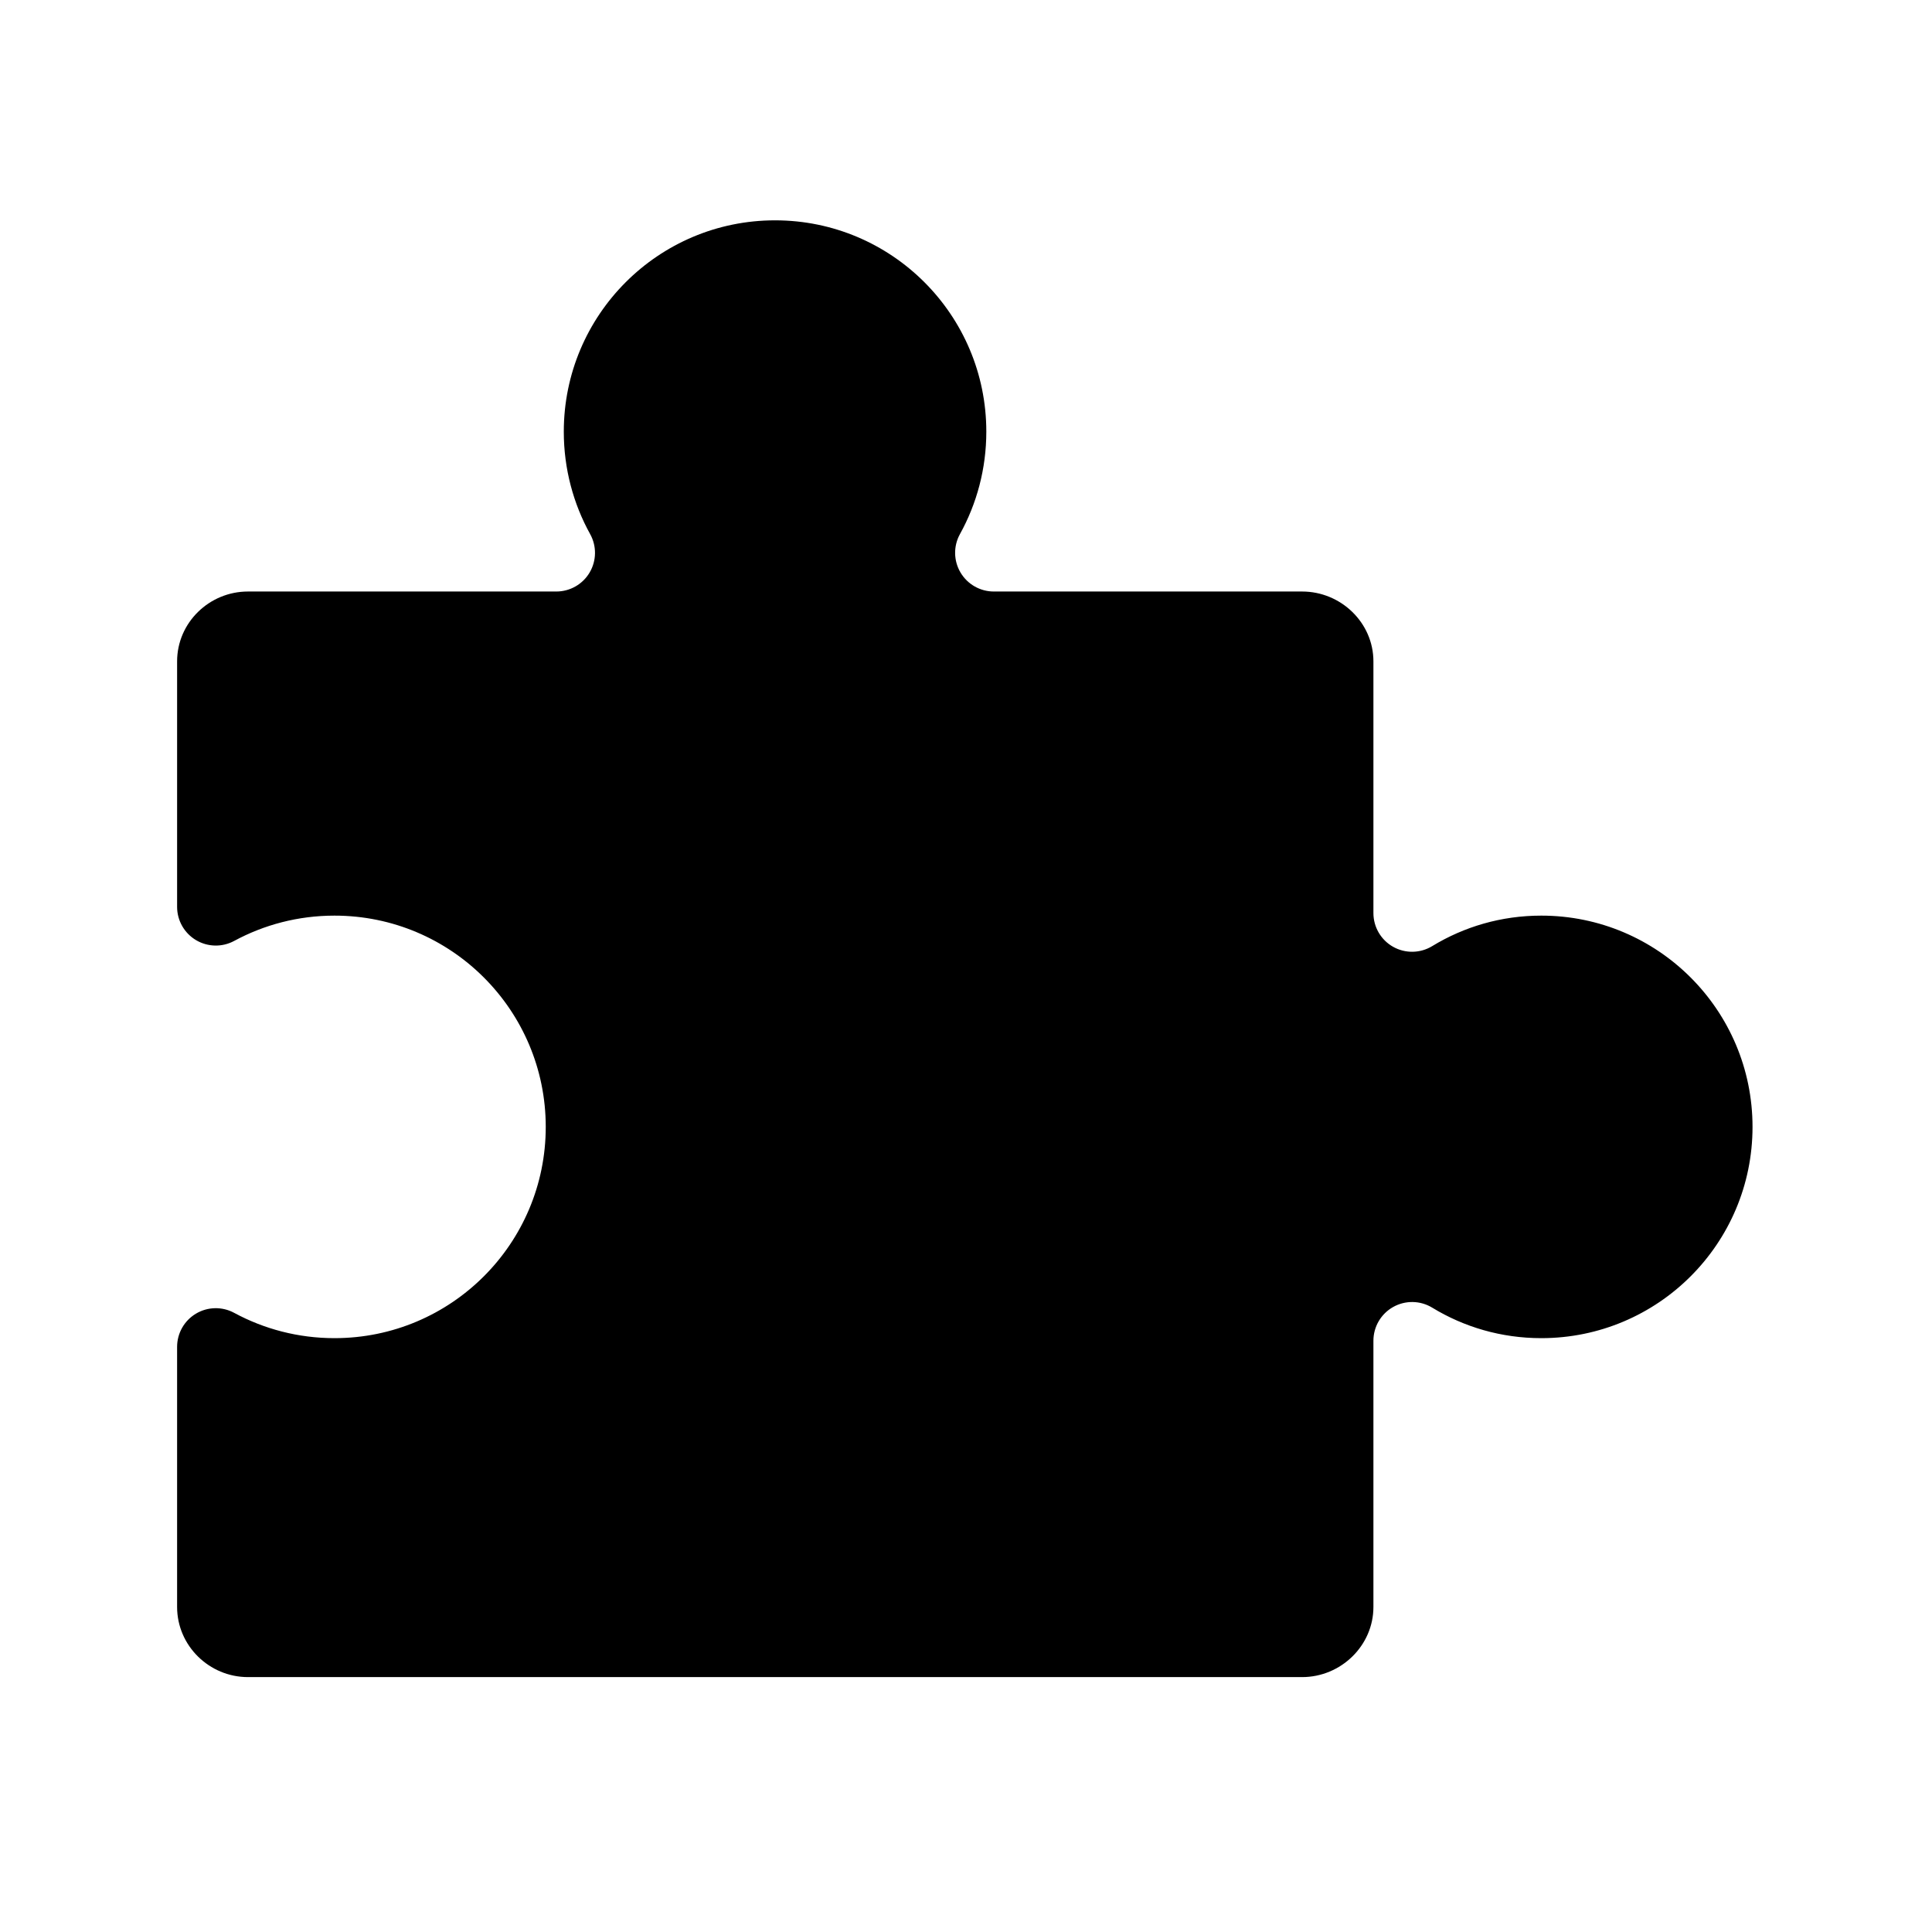
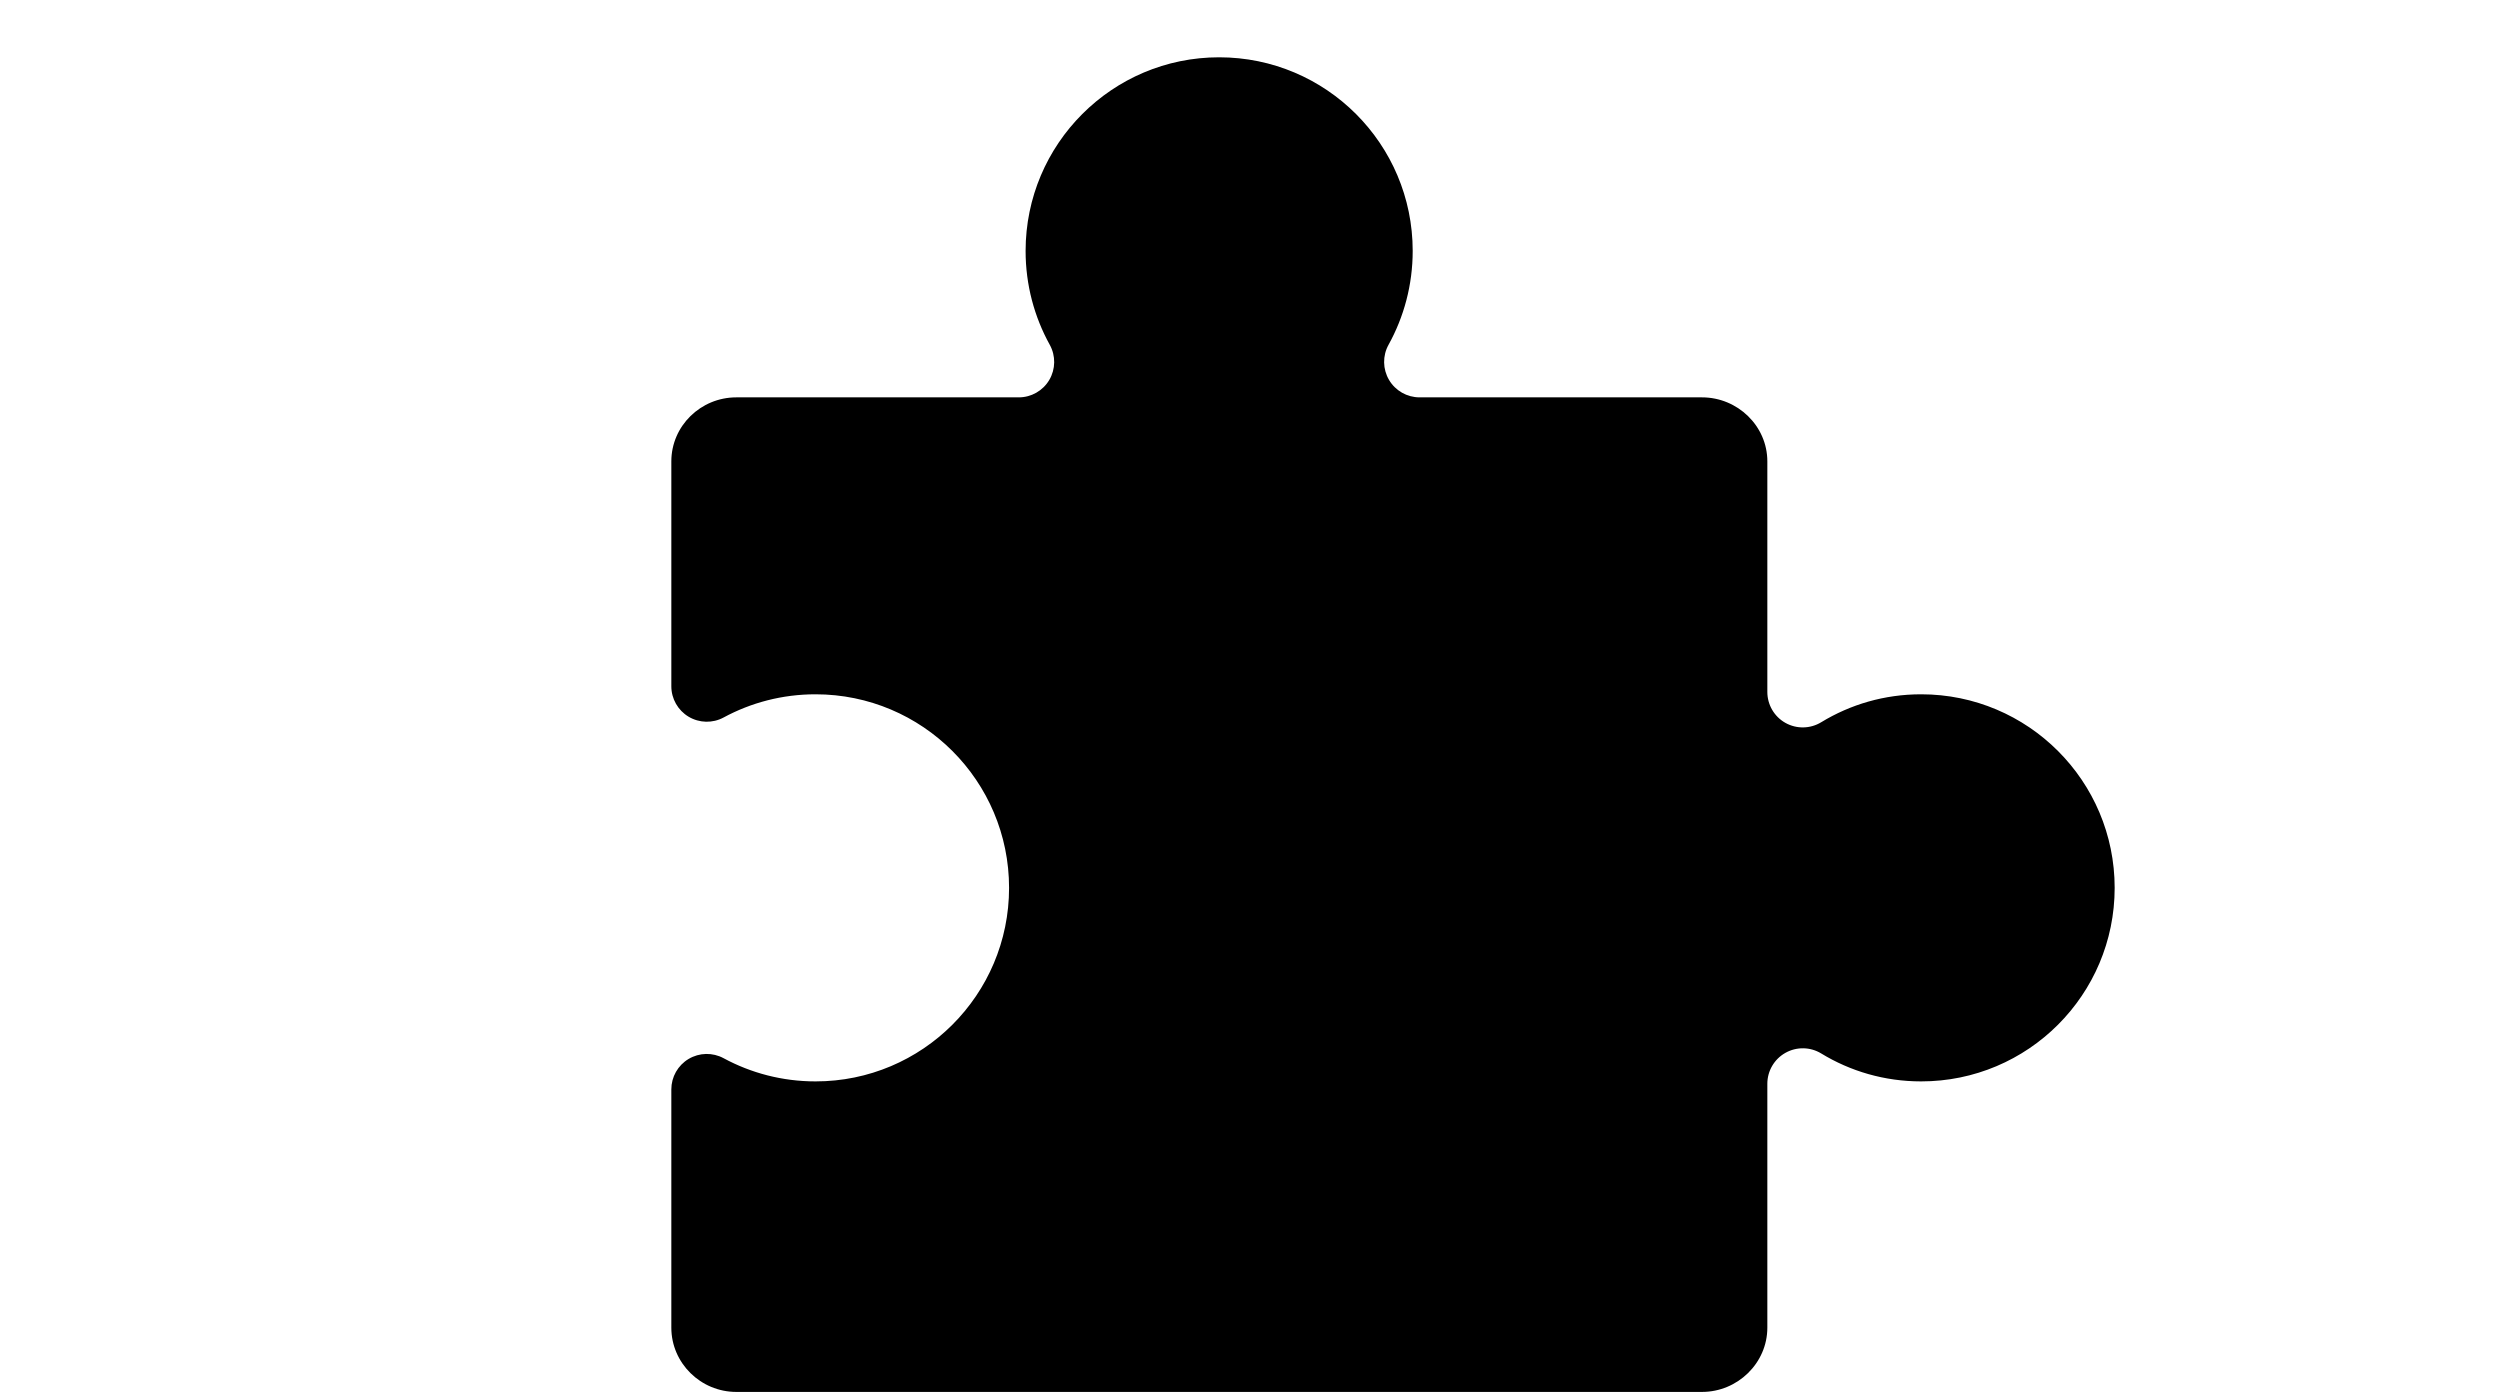
- <svg xmlns="http://www.w3.org/2000/svg" version="1.1" id="Capa_1" x="0px" y="0px" width="489.264px" height="489.264px" viewBox="-20 -50 530 600" style="enable-background:new 0 0 489.264 489.264;" xml:space="preserve">
-   <g>
-     <g>
-       <path d="M423.658,234.356c-12.438-0.003-24.01,3.457-33.869,9.468c-3.709,2.262-8.354,2.345-12.141,0.216    s-6.121-6.137-6.121-10.482V155.4c0-12.027-10.109-21.7-22.139-21.7h-95.748c-4.252,0-8.188-2.248-10.349-5.909    c-2.161-3.662-2.23-8.196-0.172-11.917c5.22-9.429,8.19-20.296,8.19-31.821c0-36.233-29.374-65.627-65.617-65.627    c-36.232,0-65.601,29.404-65.601,65.638c0,11.523,2.97,22.385,8.187,31.811c2.061,3.723,1.999,8.258-0.163,11.923    c-2.163,3.665-6.102,5.902-10.356,5.902H22.014c-12.032,0-22.013,9.673-22.013,21.7v76.237c0,4.231,2.226,8.15,5.859,10.318    c3.633,2.168,8.143,2.27,11.864,0.257c9.267-5.012,19.876-7.858,31.151-7.855c36.239-0.005,65.612,29.377,65.612,65.612    c0,36.238-29.373,65.616-65.612,65.606c-11.276,0-21.885-2.847-31.152-7.857c-3.725-2.014-8.234-1.92-11.871,0.25    C2.216,360.139,0,364.061,0,368.294v80.76c0,12.033,9.98,21.784,22.013,21.784h327.375c12.027,0,22.139-9.751,22.139-21.784    v-82.681c0-4.342,2.344-8.346,6.127-10.475c3.783-2.127,8.426-2.053,12.135,0.207c9.857,6.011,21.432,9.47,33.867,9.47    c36.24,0.01,65.607-29.368,65.607-65.606C489.264,263.734,459.896,234.351,423.658,234.356z" />
+ <svg xmlns="http://www.w3.org/2000/svg" version="1.1" id="Capa_1" x="0px" y="0px" width="300" height="168" viewBox="-20 -50 324.978 206.024" xml:space="preserve">
+   <defs id="defs1019" />
+   <g id="g984" transform="matrix(0.4341237,0,0,0.4341246,57.33219,-49.56657)">
+     <g id="g982">
+       <path d="m 423.658,234.356 c -12.438,-0.003 -24.01,3.457 -33.869,9.468 -3.709,2.262 -8.354,2.345 -12.141,0.216 -3.787,-2.129 -6.121,-6.137 -6.121,-10.482 V 155.4 c 0,-12.027 -10.109,-21.7 -22.139,-21.7 H 253.64 c -4.252,0 -8.188,-2.248 -10.349,-5.909 -2.161,-3.662 -2.23,-8.196 -0.172,-11.917 5.22,-9.429 8.19,-20.296 8.19,-31.821 0,-36.233 -29.374,-65.627 -65.617,-65.627 -36.232,0 -65.601,29.404 -65.601,65.638 0,11.523 2.97,22.385 8.187,31.811 2.061,3.723 1.999,8.258 -0.163,11.923 -2.163,3.665 -6.102,5.902 -10.356,5.902 H 22.014 c -12.032,0 -22.013,9.673 -22.013,21.7 v 76.237 c 0,4.231 2.226,8.15 5.859,10.318 3.633,2.168 8.143,2.27 11.864,0.257 9.267,-5.012 19.876,-7.858 31.151,-7.855 36.239,-0.005 65.612,29.377 65.612,65.612 0,36.238 -29.373,65.616 -65.612,65.606 -11.276,0 -21.885,-2.847 -31.152,-7.857 -3.725,-2.014 -8.234,-1.92 -11.871,0.25 C 2.216,360.139 0,364.061 0,368.294 v 80.76 c 0,12.033 9.98,21.784 22.013,21.784 h 327.375 c 12.027,0 22.139,-9.751 22.139,-21.784 v -82.681 c 0,-4.342 2.344,-8.346 6.127,-10.475 3.783,-2.127 8.426,-2.053 12.135,0.207 9.857,6.011 21.432,9.47 33.867,9.47 36.24,0.01 65.607,-29.368 65.607,-65.606 0.001,-36.235 -29.367,-65.618 -65.605,-65.613 z" id="path980" />
    </g>
  </g>
-   <g>
+   <g id="g986" transform="translate(0,-393.9763)">
</g>
-   <g>
+   <g id="g988" transform="translate(0,-393.9763)">
</g>
-   <g>
+   <g id="g990" transform="translate(0,-393.9763)">
</g>
-   <g>
+   <g id="g992" transform="translate(0,-393.9763)">
</g>
-   <g>
+   <g id="g994" transform="translate(0,-393.9763)">
</g>
-   <g>
+   <g id="g996" transform="translate(0,-393.9763)">
</g>
-   <g>
+   <g id="g998" transform="translate(0,-393.9763)">
</g>
-   <g>
+   <g id="g1000" transform="translate(0,-393.9763)">
</g>
-   <g>
+   <g id="g1002" transform="translate(0,-393.9763)">
</g>
-   <g>
+   <g id="g1004" transform="translate(0,-393.9763)">
</g>
-   <g>
+   <g id="g1006" transform="translate(0,-393.9763)">
</g>
-   <g>
+   <g id="g1008" transform="translate(0,-393.9763)">
</g>
-   <g>
+   <g id="g1010" transform="translate(0,-393.9763)">
</g>
-   <g>
+   <g id="g1012" transform="translate(0,-393.9763)">
</g>
-   <g>
+   <g id="g1014" transform="translate(0,-393.9763)">
</g>
</svg>
